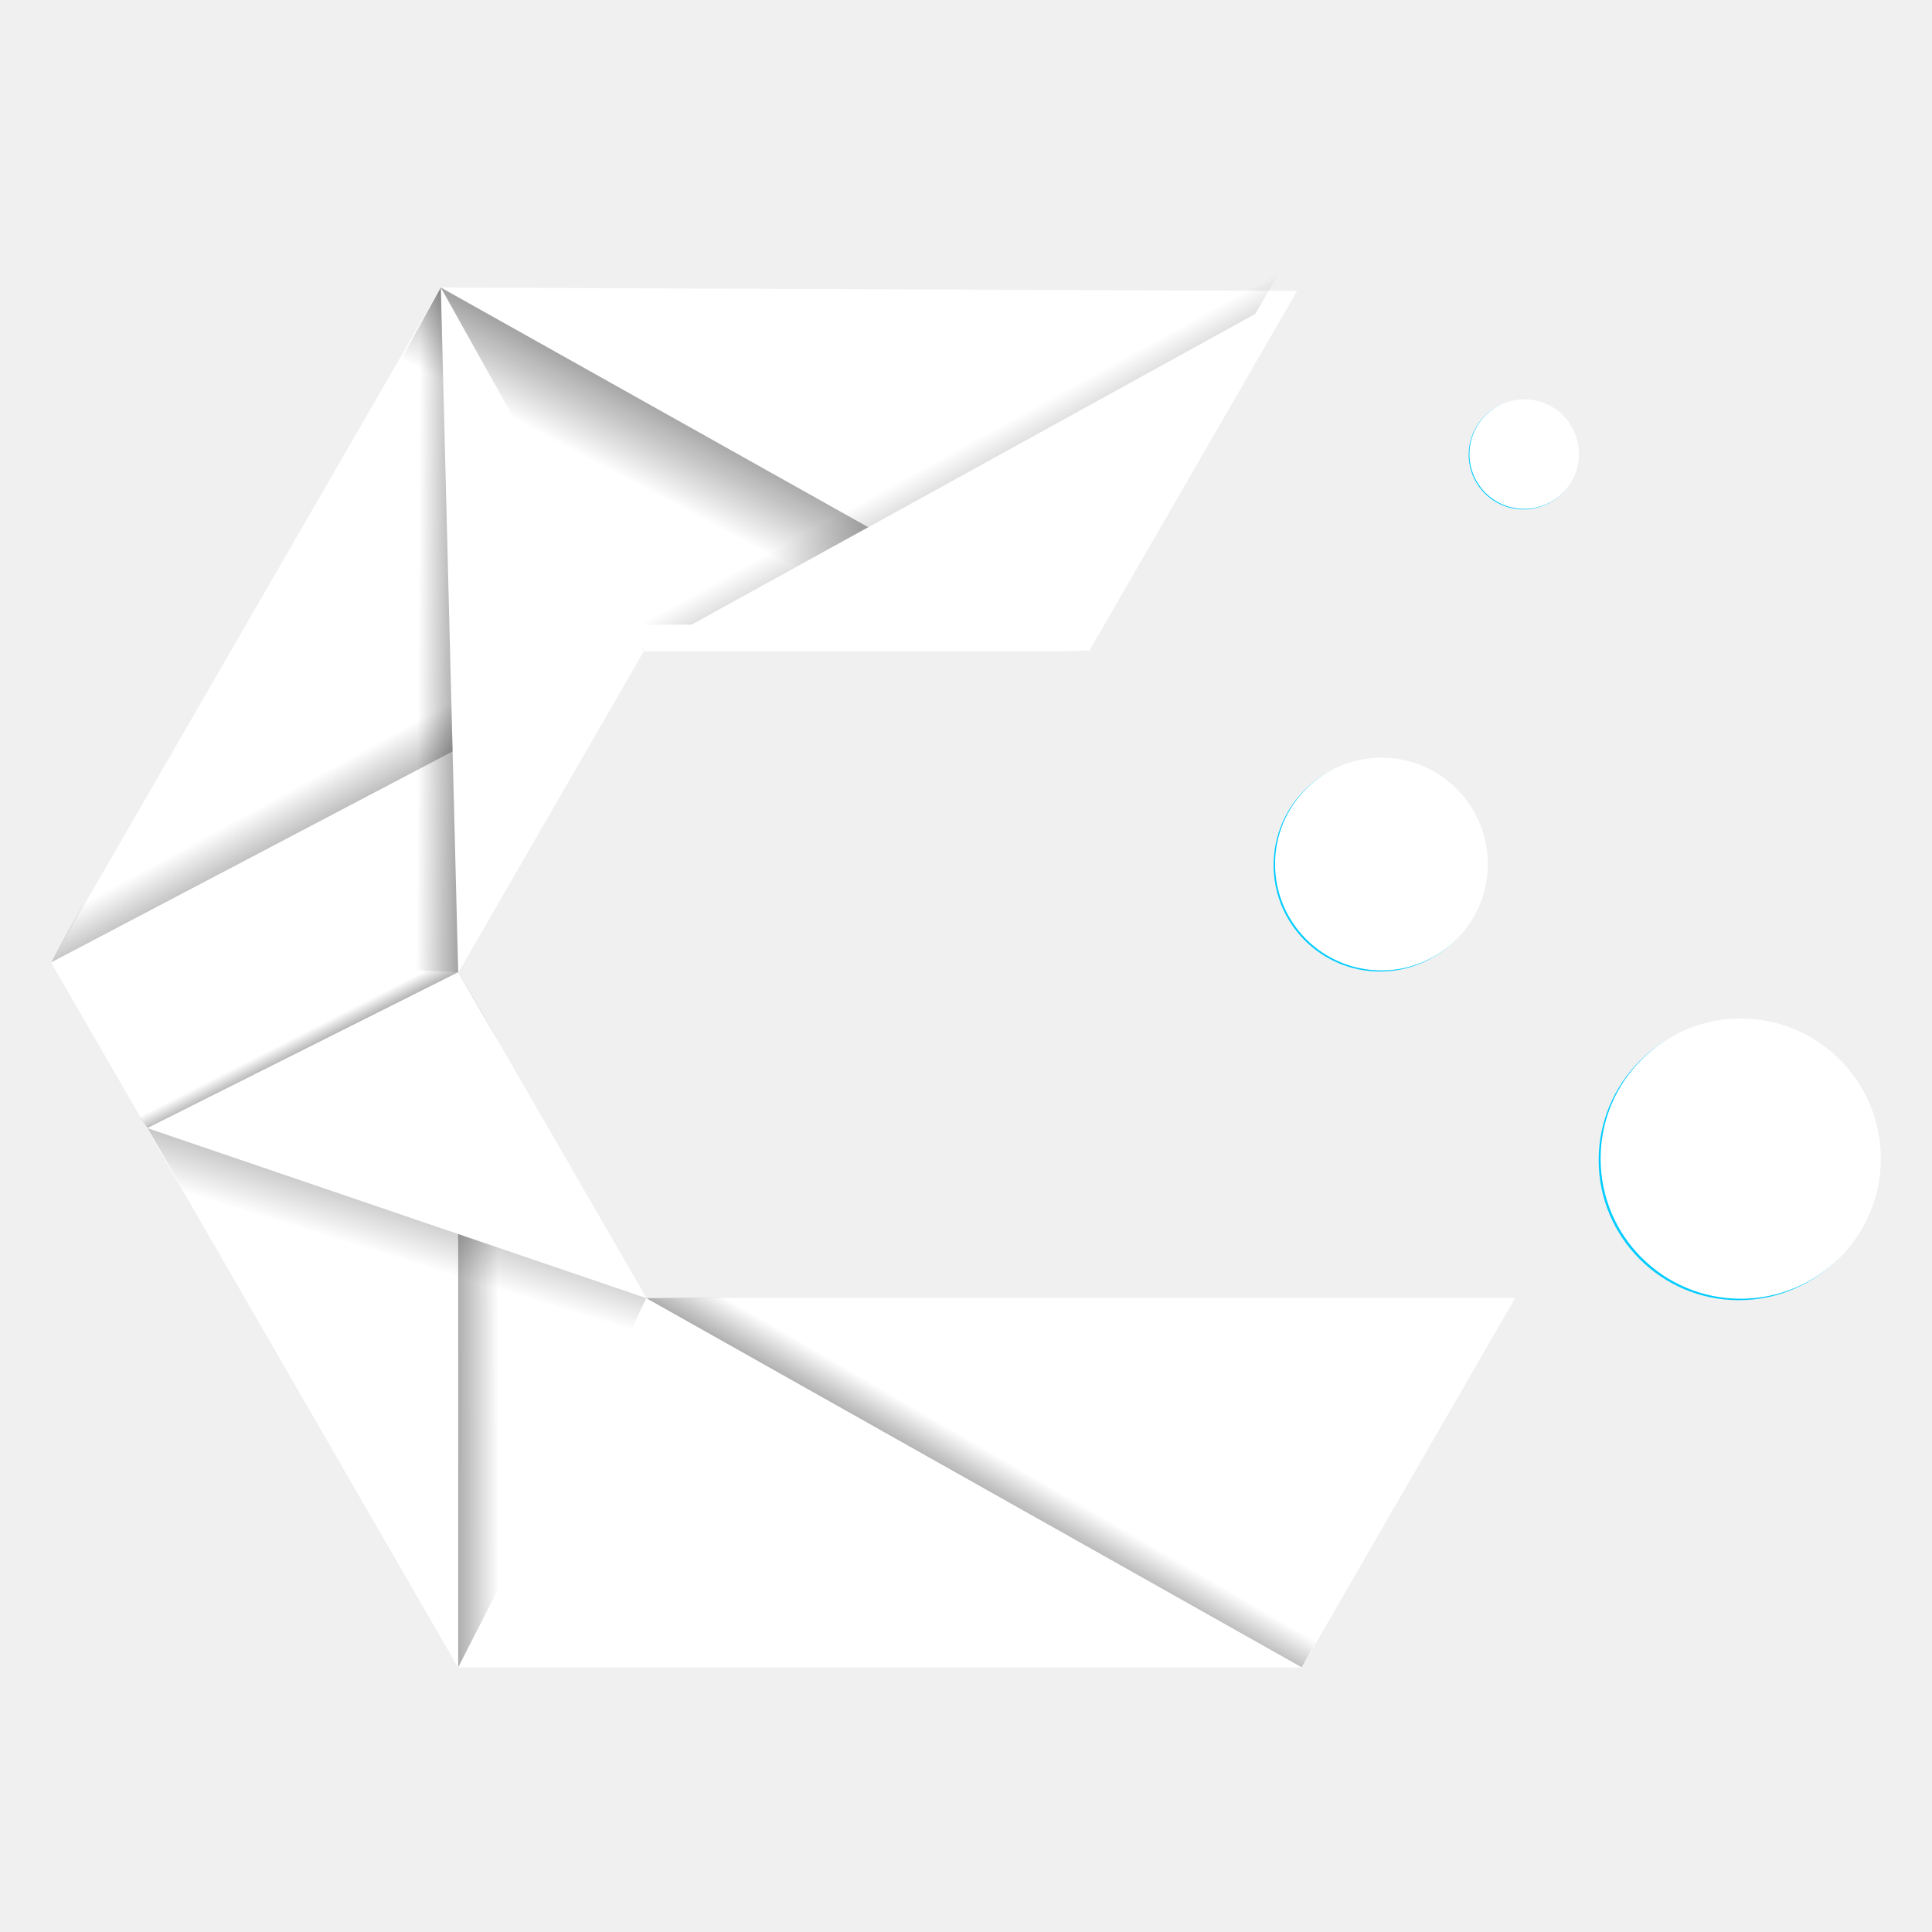
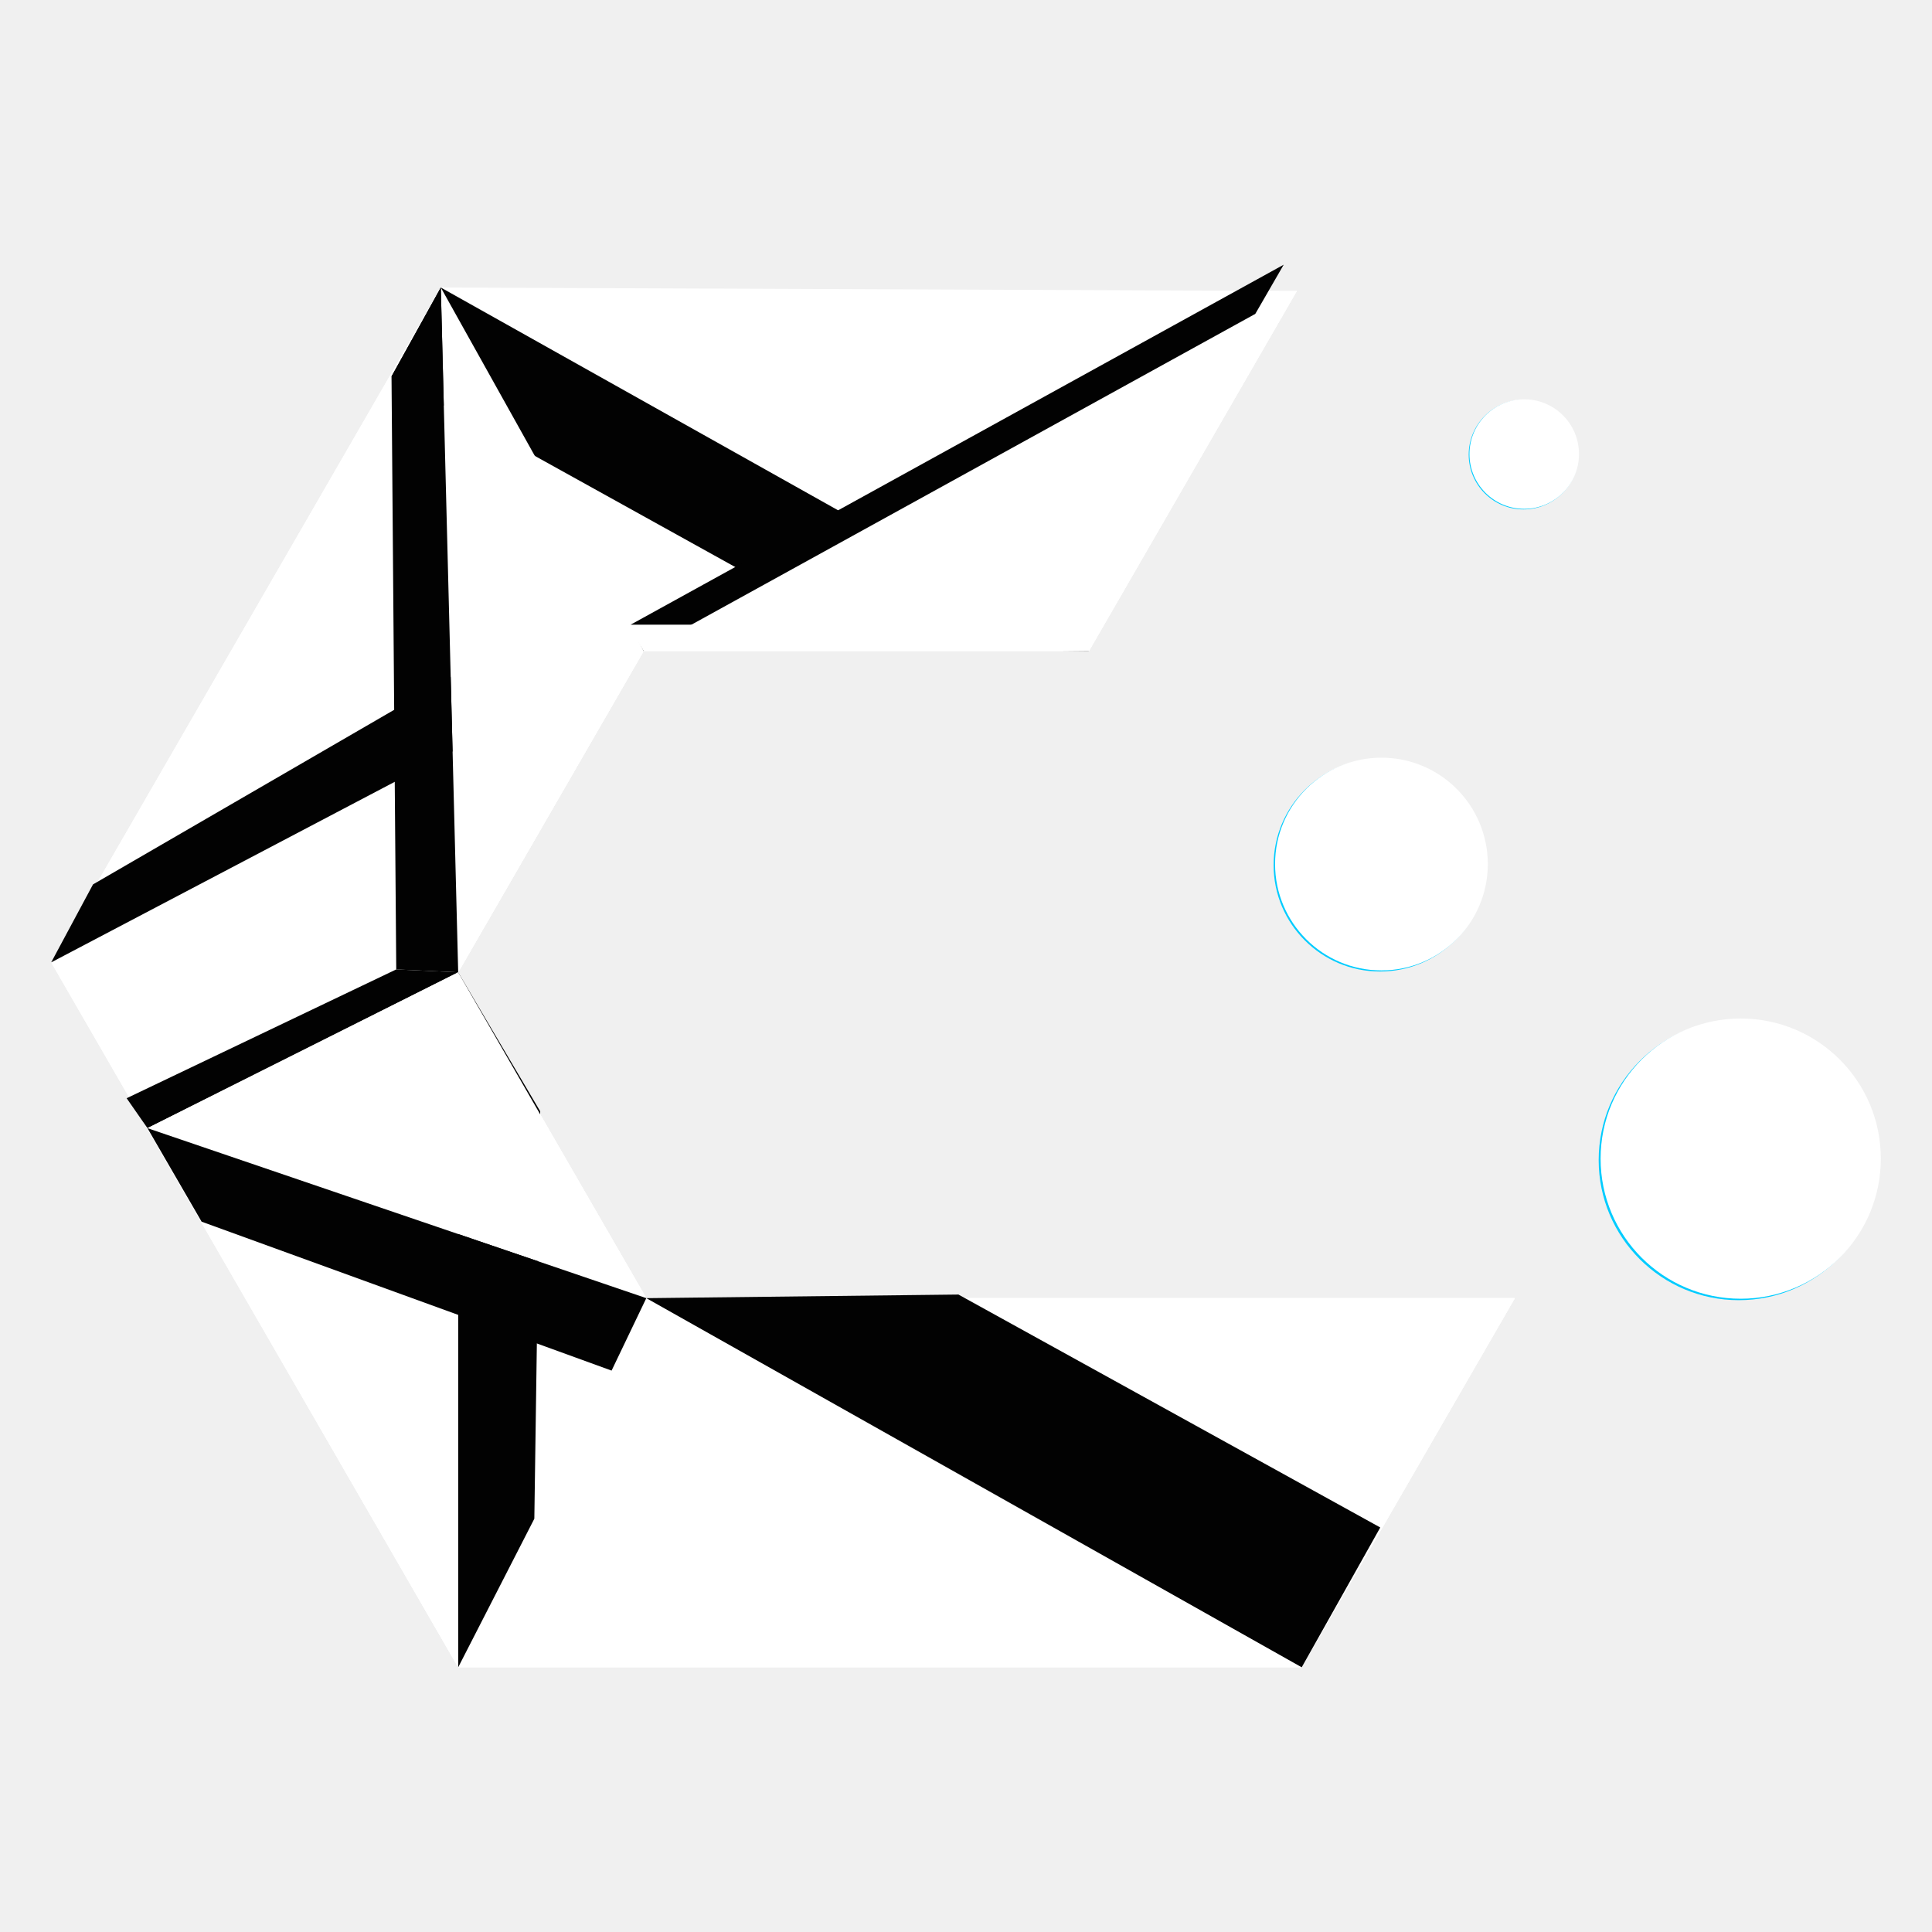
<svg xmlns="http://www.w3.org/2000/svg" xmlns:xlink="http://www.w3.org/1999/xlink" width="64" height="64" version="1.1" viewBox="0 0 64 64" id="svg13595">
  <defs id="defs13599">
    <linearGradient xlink:href="#linearGradient4353" id="linearGradient5185" x1="994.809" y1="1533.278" x2="982.344" y2="1556.765" gradientUnits="userSpaceOnUse" gradientTransform="matrix(1.879836,0,0,1.879836,-1461.366,-2735.896)" />
    <linearGradient id="linearGradient4353">
      <stop style="stop-color:#020202;stop-opacity:1;" offset="0" id="stop4349" />
-       <stop style="stop-color:#020202;stop-opacity:0;" offset="1" id="stop4351" />
+       <stop style="stop-color:#020202;stop-opacity:1;" offset="1" id="stop4351" />
    </linearGradient>
    <linearGradient xlink:href="#linearGradient4353" id="linearGradient9102" x1="1031.179" y1="1597.906" x2="1018.429" y2="1574.738" gradientUnits="userSpaceOnUse" gradientTransform="matrix(1.879836,0,0,1.879836,-1475.893,-2775.73)" />
    <linearGradient xlink:href="#linearGradient4353" id="linearGradient11890" x1="940.433" y1="1612.467" x2="930.589" y2="1594.47" gradientUnits="userSpaceOnUse" gradientTransform="matrix(1.879836,0,0,1.879836,-1461.366,-2735.896)" />
    <linearGradient xlink:href="#linearGradient4353" id="linearGradient11670" x1="965.605" y1="1571.427" x2="951.661" y2="1571.345" gradientUnits="userSpaceOnUse" gradientTransform="matrix(1.879836,0,0,1.879836,-1461.366,-2735.896)" />
    <linearGradient xlink:href="#linearGradient4353" id="linearGradient13770" x1="946.234" y1="1655.864" x2="961.373" y2="1655.846" gradientUnits="userSpaceOnUse" gradientTransform="matrix(1.879836,0,0,1.879836,-1461.366,-2735.896)" />
    <linearGradient xlink:href="#linearGradient4353" id="linearGradient12421" x1="936.335" y1="1628.774" x2="933.378" y2="1622.977" gradientUnits="userSpaceOnUse" gradientTransform="matrix(1.879836,0,0,1.879836,-1461.366,-2735.896)" />
    <linearGradient xlink:href="#linearGradient4353" id="linearGradient13391" x1="950.33" y1="1618.617" x2="941.971" y2="1645.767" gradientUnits="userSpaceOnUse" gradientTransform="matrix(1.879836,0,0,1.879836,-1461.366,-2735.896)" />
    <linearGradient xlink:href="#linearGradient4353" id="linearGradient13599" x1="1008.201" y1="1681.329" x2="1015.731" y2="1668.374" gradientUnits="userSpaceOnUse" gradientTransform="matrix(1.879836,0,0,1.879836,-1461.366,-2735.896)" />
  </defs>
  <g id="g3823" transform="matrix(0.1458673,0,0,0.1458673,-33.93611,-11.12266)">
    <path style="fill:#ffffff;fill-opacity:1;stroke:none;stroke-width:0.497px;stroke-linecap:butt;stroke-linejoin:miter;stroke-opacity:1" d="M 340.702,142.334 H 527.16 L 479.959,224.089 H 378.84 l -42.133,72.977 42.72,73.994 h 197.246 l -48.401,83.834 H 336.699 L 244.273,294.808 332.758,141.548 Z" id="path3295-6-2-7-3" />
    <path style="fill:#ffffff;stroke:none;stroke-width:0.497px;stroke-linecap:butt;stroke-linejoin:miter;stroke-opacity:1;fill-opacity:1" d="m 332.758,141.548 147.201,82.541 47.202,-81.756 z" id="path6337" />
    <path style="fill:#ffffff;stroke:none;stroke-width:0.497px;stroke-linecap:butt;stroke-linejoin:miter;stroke-opacity:1;fill-opacity:1" d="m 379.426,371.06 -42.727,83.834 h 191.572 l 48.401,-83.834 z" id="path6372" />
    <path style="fill:#ffffff;stroke:none;stroke-width:0.497px;stroke-linecap:butt;stroke-linejoin:miter;stroke-opacity:1;fill-opacity:1" d="M 332.758,141.548 479.959,224.089 H 378.84 l -42.133,72.977 42.72,73.994 -42.727,83.834 -92.426,-160.086 88.484,-153.26" id="path6473" />
    <path style="fill:url(#linearGradient5185);fill-opacity:1;stroke:none;stroke-width:0.497px;stroke-linecap:butt;stroke-linejoin:miter;stroke-opacity:1" d="M 479.959,224.089 332.758,141.548 321.563,161.739 433.153,223.62 Z" id="path5111" />
    <path style="fill:url(#linearGradient9102);fill-opacity:1;stroke:none;stroke-width:0.497px;stroke-linecap:butt;stroke-linejoin:miter;stroke-opacity:1" d="m 375.855,218.121 148.321,-81.756 -47.202,81.756 z" id="path8399-8" />
    <path style="fill:#ffffff;fill-opacity:1;stroke:none;stroke-width:0.497px;stroke-linecap:butt;stroke-linejoin:miter;stroke-opacity:1" d="M 378.84,224.089 527.16,142.334 479.959,224.089 Z" id="path8399" />
    <path style="fill:#ffffff;stroke:none;stroke-width:0.497px;stroke-linecap:butt;stroke-linejoin:miter;stroke-opacity:1;fill-opacity:1" d="m 244.273,294.808 134.566,-70.718 -42.134,72.977 z" id="path8568" />
    <path style="fill:url(#linearGradient11890);fill-opacity:1;stroke:none;stroke-width:0.497px;stroke-linecap:butt;stroke-linejoin:miter;stroke-opacity:1" d="m 244.273,294.808 134.566,-70.718 -9.091,-14.222 -115.971,67.227 z" id="path11882" />
    <path style="fill:#ffffff;fill-opacity:1;stroke:none;stroke-width:0.497px;stroke-linecap:butt;stroke-linejoin:miter;stroke-opacity:1" d="m 378.84,224.089 -46.082,-82.541 3.948,155.518 z" id="path8467" />
    <path style="fill:#ffffff;fill-opacity:1;stroke:none;stroke-width:0.497px;stroke-linecap:butt;stroke-linejoin:miter;stroke-opacity:1" d="m 379.426,371.06 148.845,83.834 48.401,-83.834 z" id="path8916" />
    <path style="fill:url(#linearGradient11670);fill-opacity:1;stroke:none;stroke-width:0.497px;stroke-linecap:butt;stroke-linejoin:miter;stroke-opacity:1" d="m 332.758,141.548 -11.194,20.191 1.074,134.666 14.069,0.661 z" id="path11629" />
    <path style="fill:#ffffff;fill-opacity:1;stroke:none;stroke-width:0.497px;stroke-linecap:butt;stroke-linejoin:miter;stroke-opacity:1" d="m 336.706,297.067 -70.568,35.389 70.561,122.439 z" id="path12053" />
    <path style="fill:url(#linearGradient13770);fill-opacity:1;stroke:none;stroke-width:0.497px;stroke-linecap:butt;stroke-linejoin:miter;stroke-opacity:1" d="m 336.706,297.067 v 157.828 l 17.291,-33.744 1.335,-92.519 z" id="path13729" />
    <path style="fill:url(#linearGradient12421);fill-opacity:1;stroke:none;stroke-width:0.497px;stroke-linecap:butt;stroke-linejoin:miter;stroke-opacity:1" d="m 266.138,332.455 70.568,-35.389 -14.069,-0.661 -61.227,29.253 z" id="path12347" />
    <path style="fill:#ffffff;fill-opacity:1;stroke:none;stroke-width:0.497px;stroke-linecap:butt;stroke-linejoin:miter;stroke-opacity:1" d="m 266.138,332.455 113.289,38.605 -42.72,-73.994 z" id="path13027" />
    <path style="fill:url(#linearGradient13391);fill-opacity:1;stroke:none;stroke-width:0.497px;stroke-linecap:butt;stroke-linejoin:miter;stroke-opacity:1" d="m 379.426,371.06 -113.289,-38.605 12.301,21.241 93.102,33.817 z" id="path13350" />
    <path style="fill:url(#linearGradient13599);fill-opacity:1;stroke:none;stroke-width:0.497px;stroke-linecap:butt;stroke-linejoin:miter;stroke-opacity:1" d="m 379.426,371.06 148.844,83.834 17.839,-31.753 -95.797,-52.899 z" id="path13525" />
    <circle style="fill:#00ccff;fill-opacity:1;stroke:none;stroke-width:0.304;stroke-opacity:1" id="path14992-9" cx="627.528" cy="339.702" r="31.819" />
    <circle style="fill:#ffffff;fill-opacity:1;stroke:none;stroke-width:0.304;stroke-opacity:1" id="path14992-9-0" cx="627.964" cy="339.375" r="31.819" />
    <circle style="fill:#00ccff;fill-opacity:1;stroke:none;stroke-width:0.231;stroke-opacity:1" id="path14992-9-7" cx="546.042" cy="272.724" r="24.156" />
    <circle style="fill:#ffffff;fill-opacity:1;stroke:none;stroke-width:0.231;stroke-opacity:1" id="path14992-9-0-5" cx="546.373" cy="272.476" r="24.156" />
    <circle style="fill:#00ccff;fill-opacity:1;stroke:none;stroke-width:0.119;stroke-opacity:1" id="path14992-9-28" cx="578.632" cy="179.5" r="12.439" />
    <circle style="fill:#ffffff;fill-opacity:1;stroke:none;stroke-width:0.119;stroke-opacity:1" id="path14992-9-0-9" cx="578.802" cy="179.372" r="12.439" />
  </g>
</svg>
